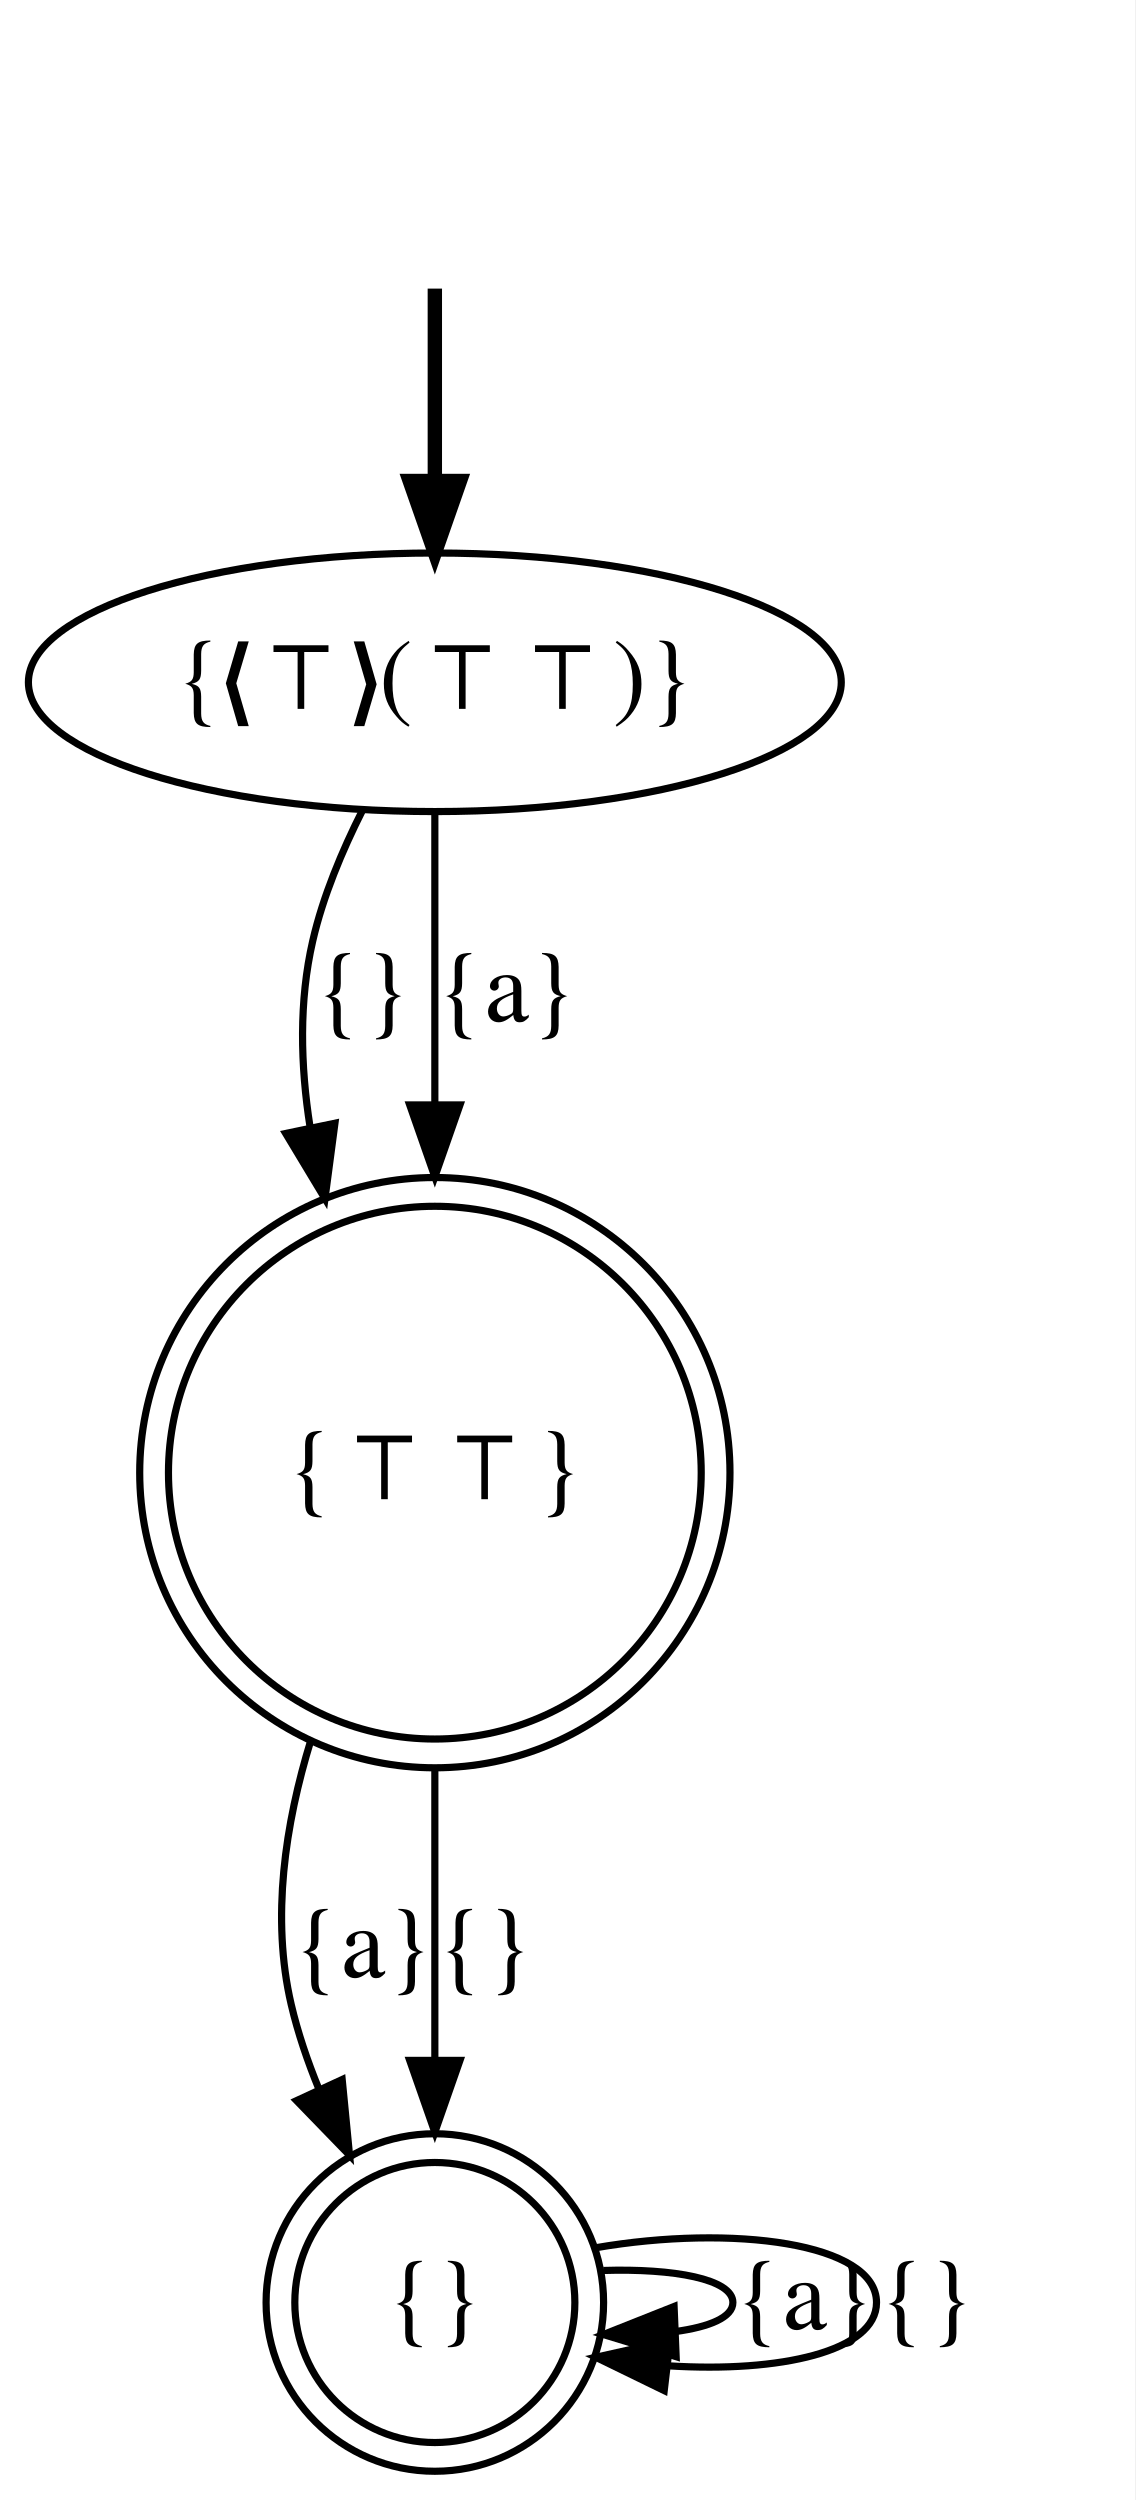
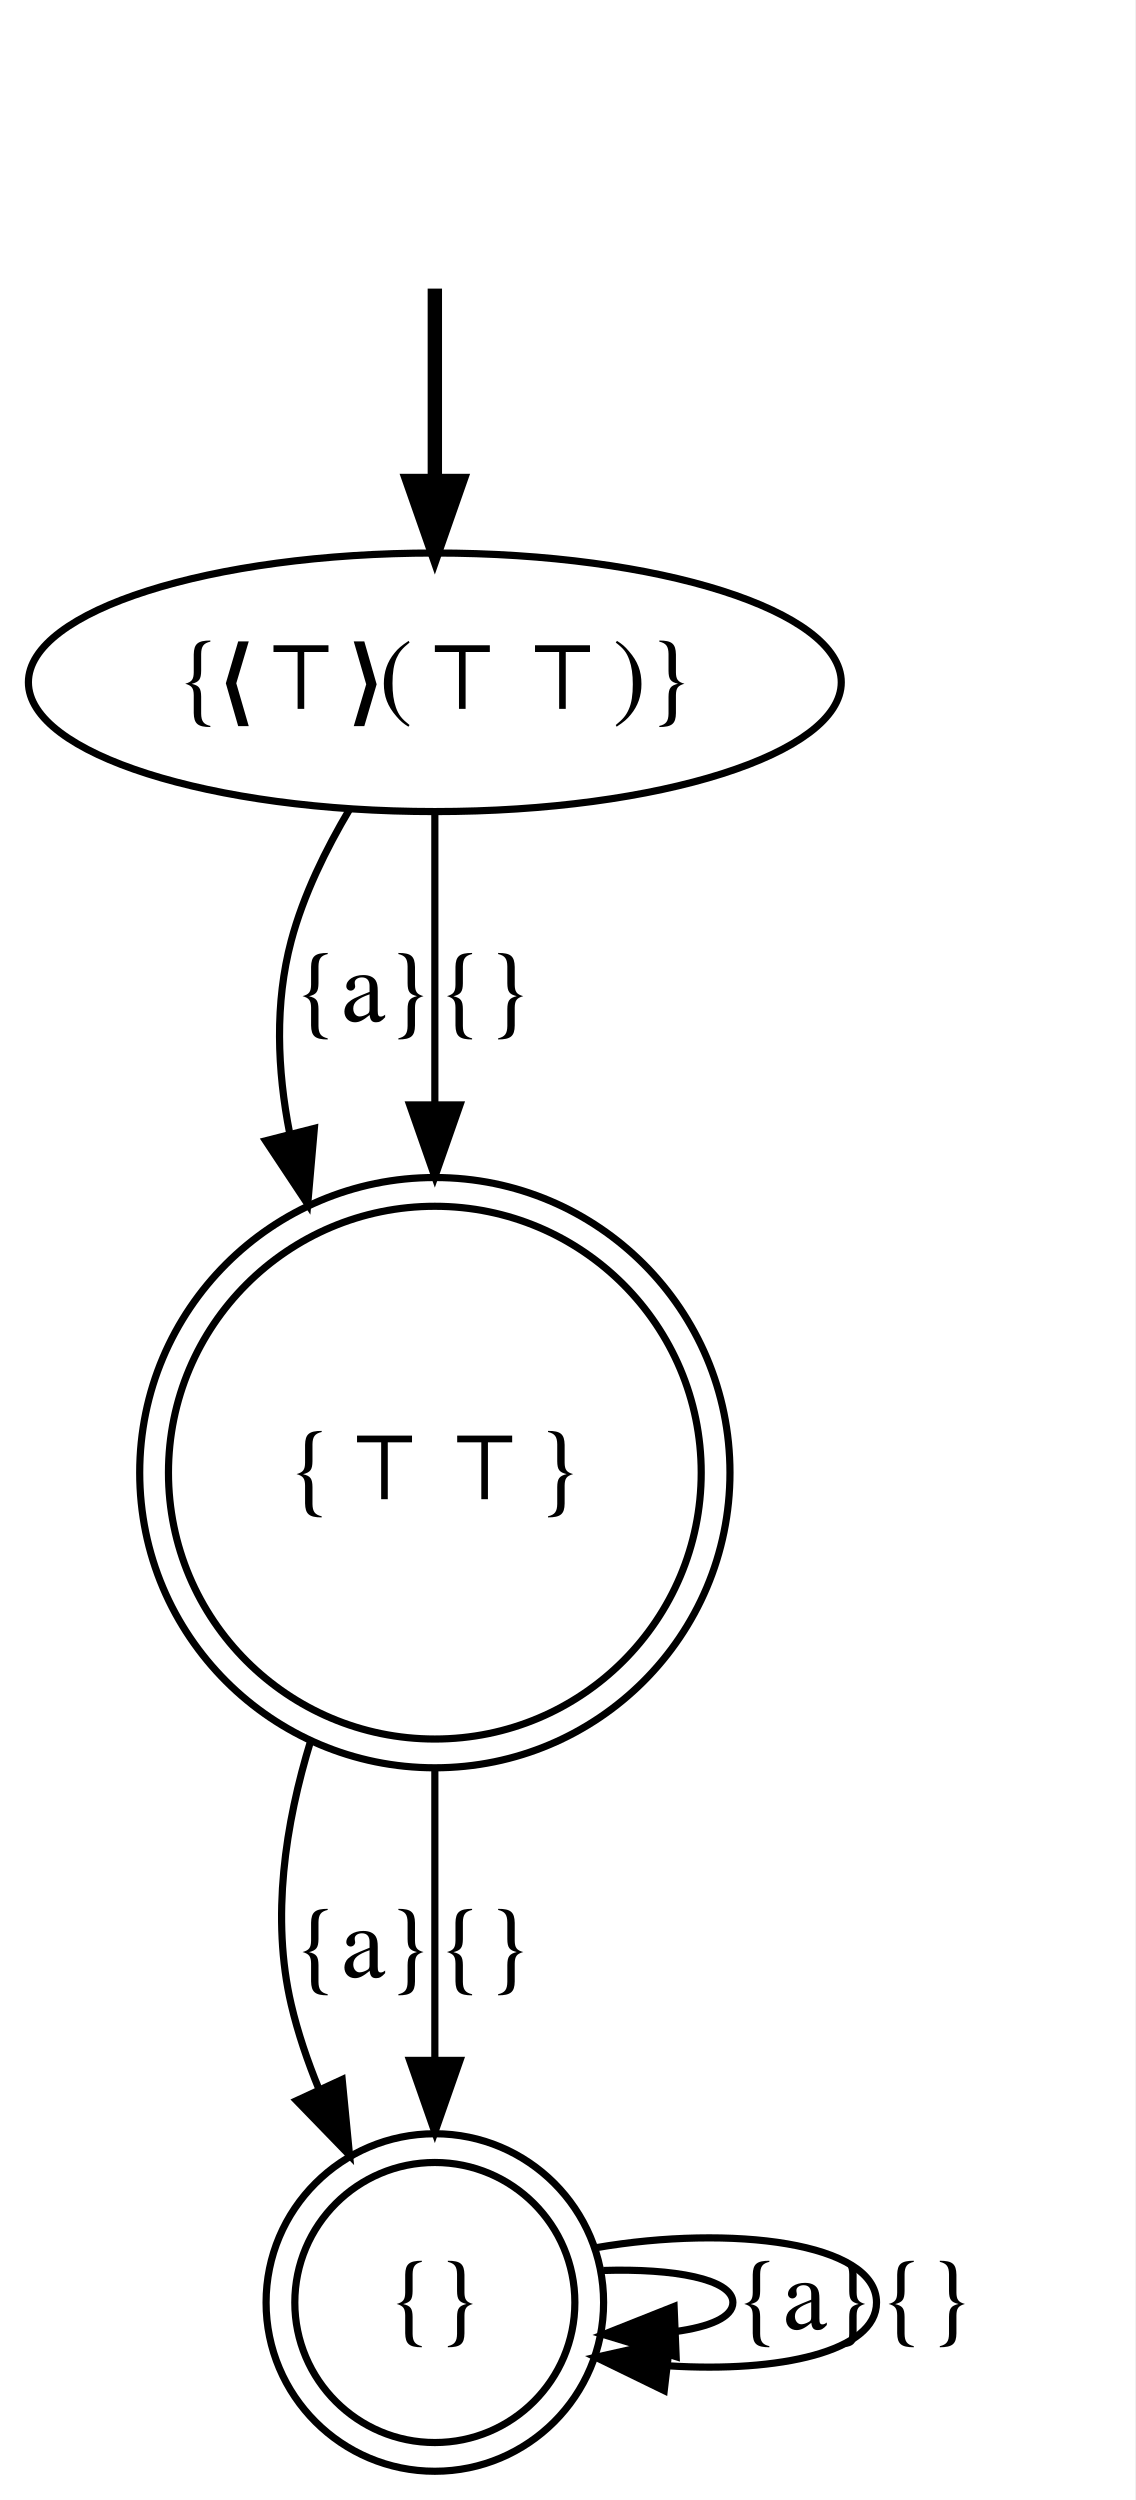
<svg xmlns="http://www.w3.org/2000/svg" width="158pt" height="348pt" viewBox="0.00 0.00 158.04 348.09">
  <g id="graph0" class="graph" transform="scale(1 1) rotate(0) translate(4 344.09)">
    <polygon fill="white" stroke="none" points="-4,4 -4,-344.09 154.043,-344.09 154.043,4 -4,4" />
    <g id="node1" class="node" />
-     <g id="node3" class="node">
+     <g id="node4" class="node">
      <ellipse fill="none" stroke="black" cx="56.545" cy="-249.09" rx="56.59" ry="18" />
      <text text-anchor="middle" x="56.545" y="-245.39" font-family="Times,serif" font-size="14.00">{❬⊤❭(⊤⊤)}</text>
    </g>
    <g id="edge1" class="edge">
      <path fill="none" stroke="black" stroke-width="2" d="M56.545,-303.903C56.545,-295.879 56.545,-286.137 56.545,-277.159" />
      <polygon fill="black" stroke="black" stroke-width="2" points="60.045,-277.119 56.545,-267.119 53.045,-277.119 60.045,-277.119" />
    </g>
    <g id="node2" class="node">
+       <ellipse fill="none" stroke="black" cx="56.545" cy="-23.498" rx="19.497" ry="19.497" />
+       <ellipse fill="none" stroke="black" cx="56.545" cy="-23.498" rx="23.497" ry="23.497" />
+       <text text-anchor="middle" x="56.545" y="-19.798" font-family="Times,serif" font-size="14.00">{}</text>
+     </g>
+     <g id="edge3" class="edge">
+       <path fill="none" stroke="black" d="M80.008,-27.959C89.769,-28.266 98.043,-26.779 98.043,-23.498 98.043,-21.448 94.811,-20.098 90.004,-19.449" />
+       <polygon fill="black" stroke="black" points="90.144,-15.952 80.008,-19.038 89.856,-22.946 90.144,-15.952" />
+       <text text-anchor="middle" x="108.043" y="-19.798" font-family="Times,serif" font-size="14.00">{a}</text>
+     </g>
+     <g id="edge6" class="edge">
+       <path fill="none" stroke="black" d="M78.958,-31.125C97.9,-34.384 118.043,-31.842 118.043,-23.498 118.043,-16.654 104.488,-13.713 89.161,-14.677" />
+       <polygon fill="black" stroke="black" points="88.483,-11.232 78.958,-15.872 89.297,-18.184 88.483,-11.232" />
+       <text text-anchor="middle" x="125.043" y="-19.798" font-family="Times,serif" font-size="14.00">{}</text>
+     </g>
+     <g id="node3" class="node">
      <ellipse fill="none" stroke="black" cx="56.545" cy="-139.043" rx="37.089" ry="37.089" />
      <ellipse fill="none" stroke="black" cx="56.545" cy="-139.043" rx="41.093" ry="41.093" />
      <text text-anchor="middle" x="56.545" y="-135.343" font-family="Times,serif" font-size="14.00">{⊤⊤}</text>
    </g>
-     <g id="node4" class="node">
-       <ellipse fill="none" stroke="black" cx="56.545" cy="-23.498" rx="19.497" ry="19.497" />
-       <ellipse fill="none" stroke="black" cx="56.545" cy="-23.498" rx="23.497" ry="23.497" />
-       <text text-anchor="middle" x="56.545" y="-19.798" font-family="Times,serif" font-size="14.00">{}</text>
-     </g>
-     <g id="edge2" class="edge">
+     <g id="edge5" class="edge">
      <path fill="none" stroke="black" d="M39.279,-101.769C35.685,-90.078 33.735,-77.032 36.545,-64.996 37.462,-61.071 38.816,-57.089 40.397,-53.232" />
      <polygon fill="black" stroke="black" points="43.644,-54.548 44.668,-44.002 37.291,-51.608 43.644,-54.548" />
      <text text-anchor="middle" x="46.545" y="-68.796" font-family="Times,serif" font-size="14.00">{a}</text>
    </g>
    <g id="edge7" class="edge">
      <path fill="none" stroke="black" d="M56.545,-97.692C56.545,-84.445 56.545,-69.894 56.545,-57.279" />
      <polygon fill="black" stroke="black" points="60.045,-57.209 56.545,-47.209 53.045,-57.209 60.045,-57.209" />
      <text text-anchor="middle" x="63.545" y="-68.796" font-family="Times,serif" font-size="14.00">{}</text>
    </g>
-     <g id="edge3" class="edge">
-       <path fill="none" stroke="black" d="M46.448,-231.216C43.639,-225.641 40.968,-219.278 39.545,-213.09 37.615,-204.699 37.816,-195.769 39.177,-187.139" />
-       <polygon fill="black" stroke="black" points="42.635,-187.699 41.248,-177.195 35.782,-186.272 42.635,-187.699" />
-       <text text-anchor="middle" x="46.545" y="-201.89" font-family="Times,serif" font-size="14.00">{}</text>
+     <g id="edge2" class="edge">
+       <path fill="none" stroke="black" d="M44.683,-231.42C41.379,-225.856 38.233,-219.448 36.545,-213.09 34.24,-204.411 34.589,-195.164 36.339,-186.269" />
+       <polygon fill="black" stroke="black" points="39.769,-186.98 38.843,-176.426 32.985,-185.254 39.769,-186.98" />
+       <text text-anchor="middle" x="46.545" y="-201.89" font-family="Times,serif" font-size="14.00">{a}</text>
    </g>
    <g id="edge4" class="edge">
      <path fill="none" stroke="black" d="M56.545,-230.73C56.545,-219.786 56.545,-205.04 56.545,-190.623" />
      <polygon fill="black" stroke="black" points="60.045,-190.242 56.545,-180.242 53.045,-190.242 60.045,-190.242" />
-       <text text-anchor="middle" x="66.545" y="-201.89" font-family="Times,serif" font-size="14.00">{a}</text>
-     </g>
-     <g id="edge5" class="edge">
-       <path fill="none" stroke="black" d="M80.008,-27.959C89.769,-28.266 98.043,-26.779 98.043,-23.498 98.043,-21.448 94.811,-20.098 90.004,-19.449" />
-       <polygon fill="black" stroke="black" points="90.144,-15.952 80.008,-19.038 89.856,-22.946 90.144,-15.952" />
-       <text text-anchor="middle" x="108.043" y="-19.798" font-family="Times,serif" font-size="14.00">{a}</text>
-     </g>
-     <g id="edge6" class="edge">
-       <path fill="none" stroke="black" d="M78.958,-31.125C97.9,-34.384 118.043,-31.842 118.043,-23.498 118.043,-16.654 104.488,-13.713 89.161,-14.677" />
-       <polygon fill="black" stroke="black" points="88.483,-11.232 78.958,-15.872 89.297,-18.184 88.483,-11.232" />
-       <text text-anchor="middle" x="125.043" y="-19.798" font-family="Times,serif" font-size="14.00">{}</text>
+       <text text-anchor="middle" x="63.545" y="-201.89" font-family="Times,serif" font-size="14.00">{}</text>
    </g>
  </g>
</svg>
